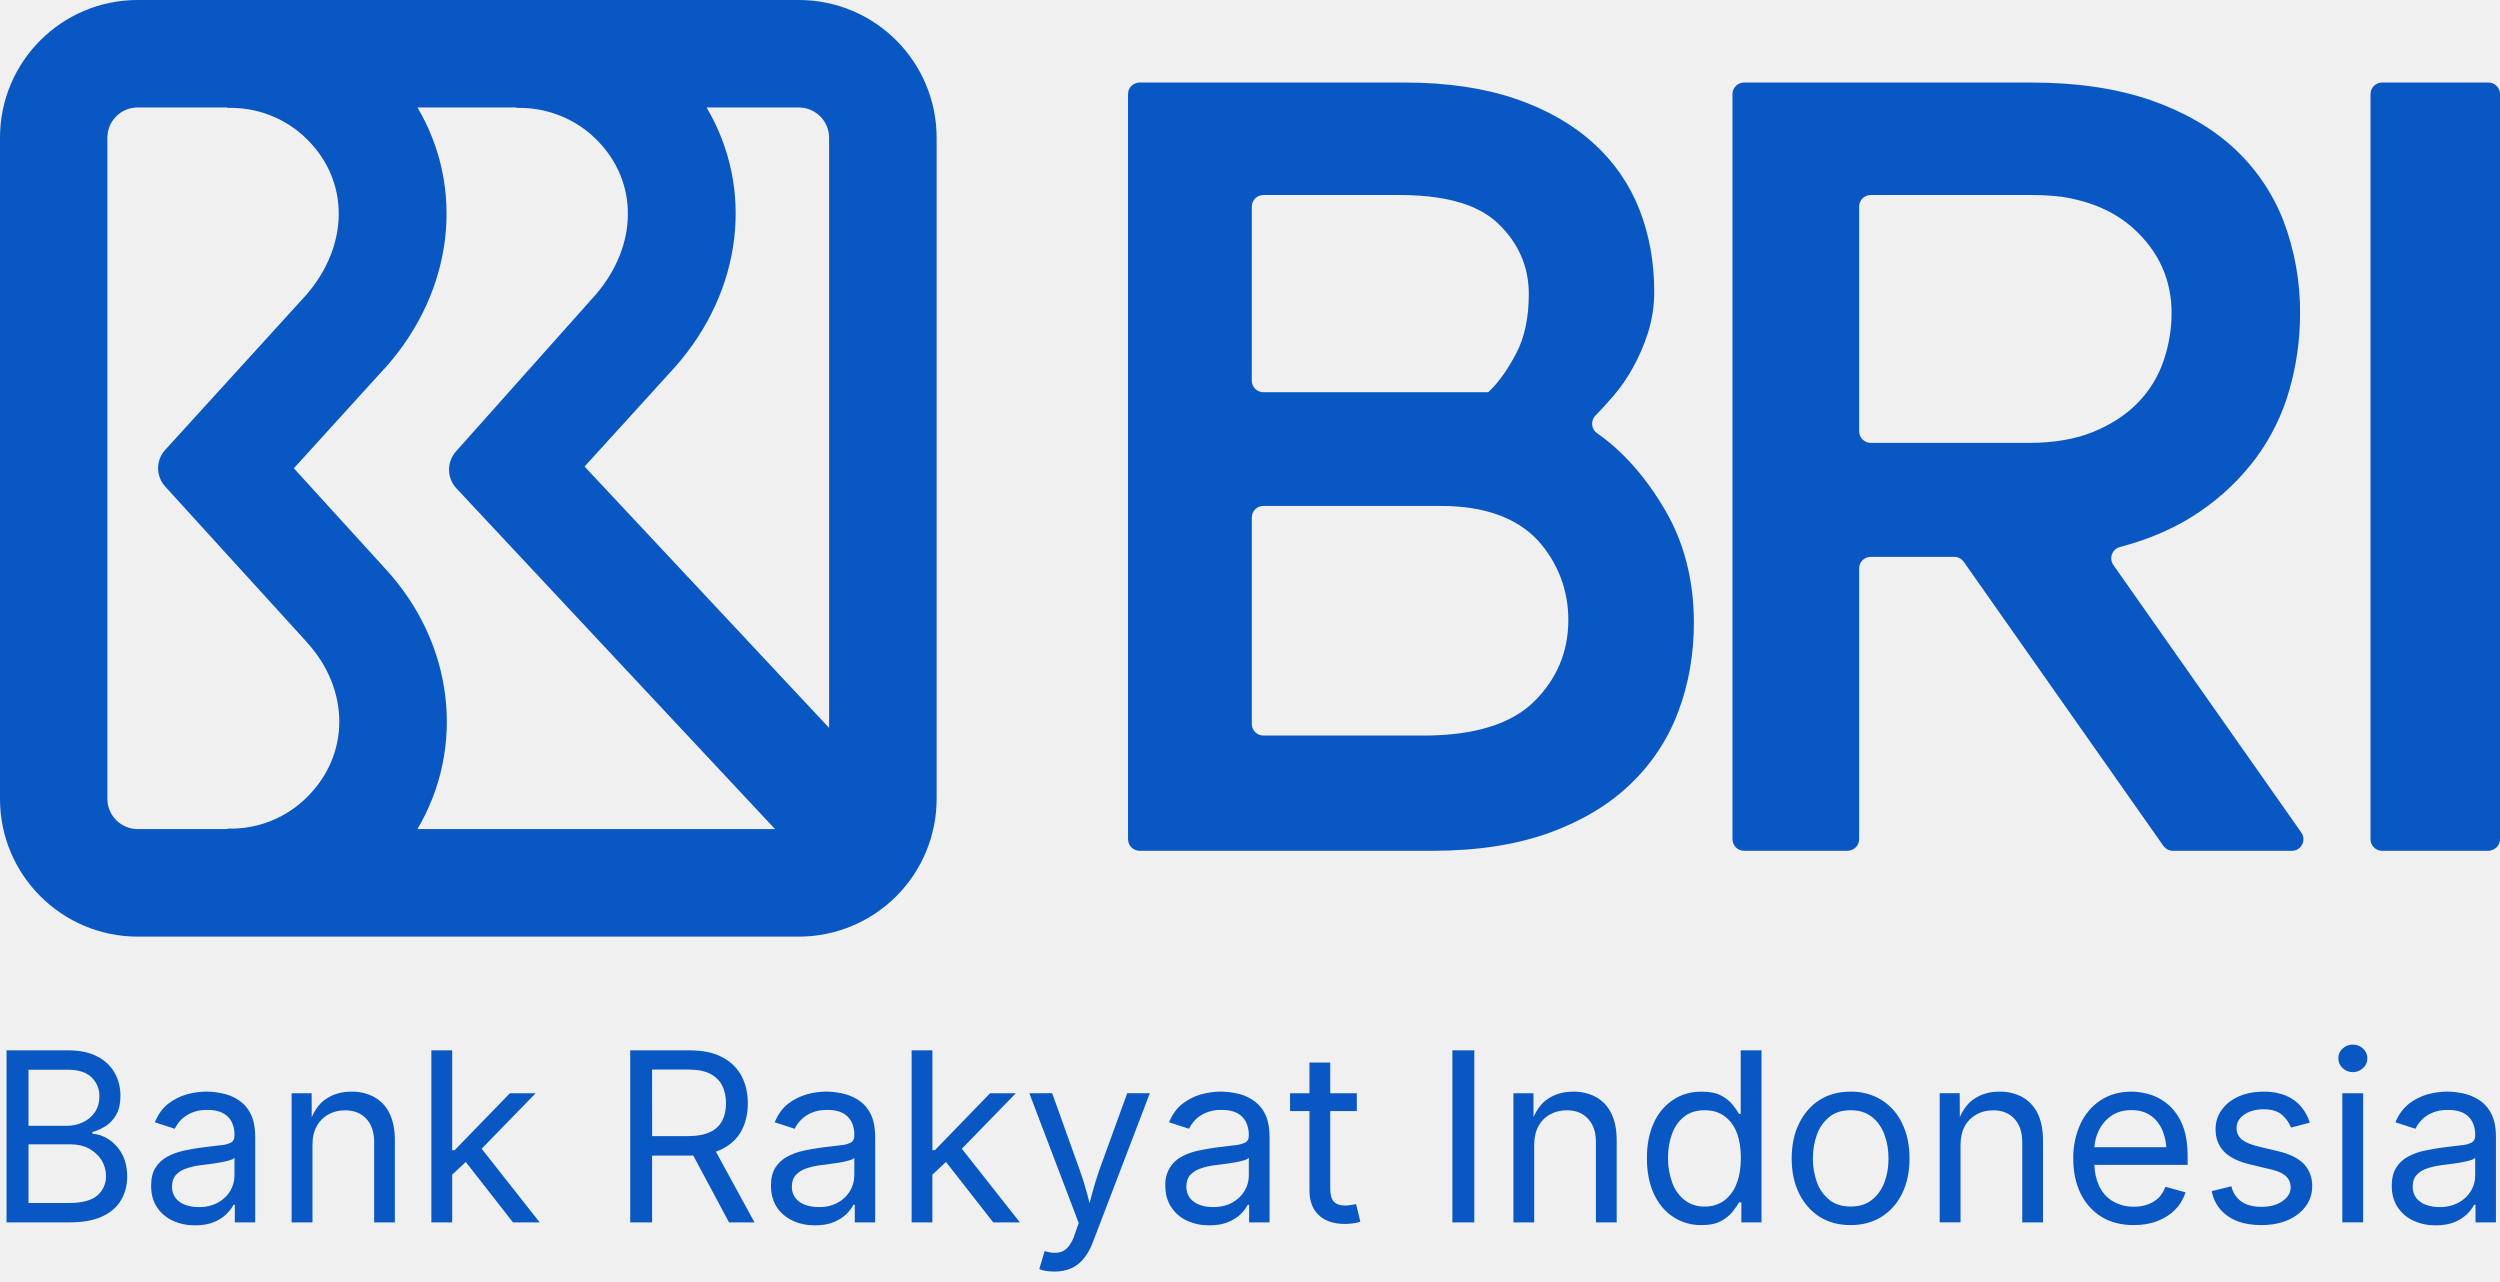
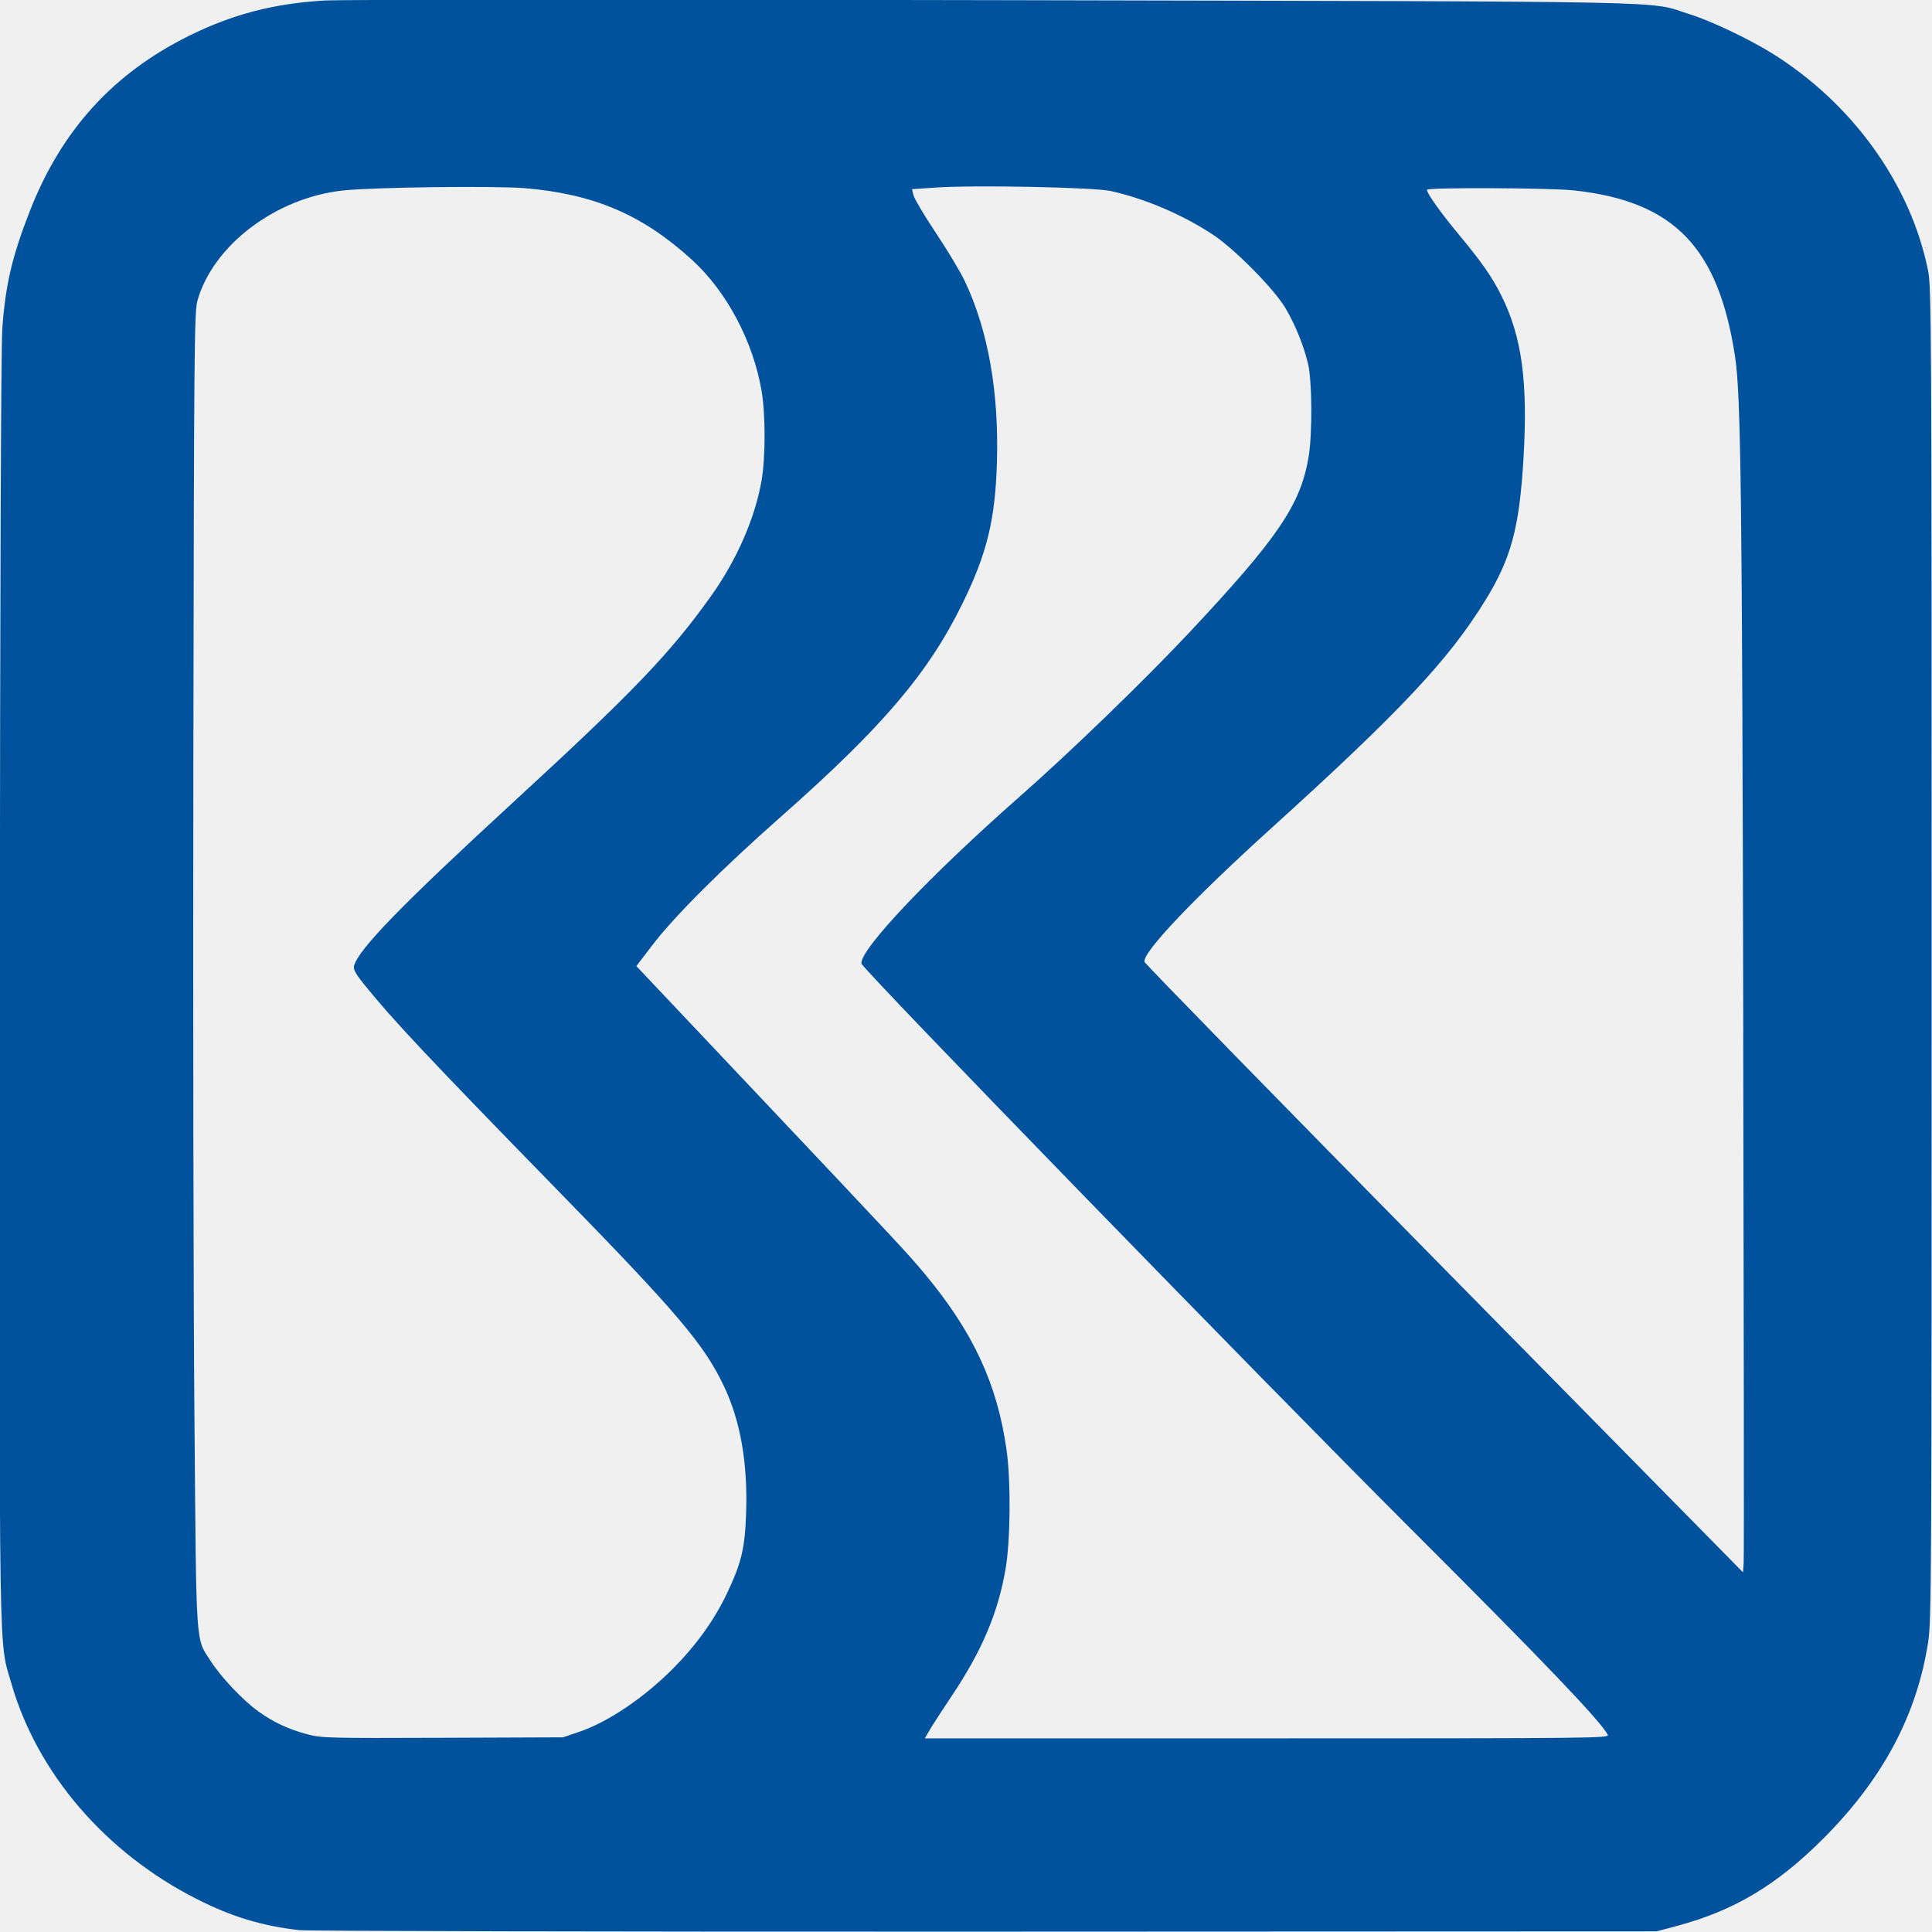
- <svg xmlns="http://www.w3.org/2000/svg" fill="none" viewBox="0 0 80 41" width="100%" height="100%">
-   <g clip-path="url(#clip0_3802_8213)">
-     <path fill="#0857C3" d="M74.954 34.984v4.13h.666v-4.13zm-42.015 0 1.58 4.153-.12.343a1.2 1.2 0 0 1-.23.437.5.5 0 0 1-.301.165.9.9 0 0 1-.372-.029l-.068-.018-.171.577a.8.8 0 0 0 .181.052q.13.026.308.026.291 0 .524-.1a1.1 1.1 0 0 0 .408-.314q.178-.214.3-.543l1.817-4.75h-.724l-.89 2.45q-.13.376-.233.761l-.082.307-.08-.307a9 9 0 0 0-.238-.761l-.879-2.45zm39.49-.051q-.438 0-.786.152-.346.152-.545.427-.2.27-.2.625.001.436.274.716.272.277.836.41l.685.164q.307.07.457.212.151.143.151.357.002.257-.26.438-.254.186-.685.185c-.245 0-.456-.053-.617-.159a.8.8 0 0 1-.334-.499l-.63.155q.071.354.286.596.216.243.544.37.333.122.755.121.488 0 .854-.161.368-.163.572-.446.206-.28.204-.645a1 1 0 0 0-.266-.706q-.274-.277-.833-.409l-.625-.148q-.36-.087-.528-.223a.46.46 0 0 1-.168-.37q0-.258.246-.428.248-.17.617-.17.398.002.596.182.199.18.283.403l.602-.157a1.5 1.5 0 0 0-.279-.514 1.26 1.26 0 0 0-.484-.35 1.8 1.8 0 0 0-.722-.128m-4.225 0q-.562 0-.979.272-.42.273-.65.757a2.6 2.6 0 0 0-.23 1.12q.001.637.235 1.112c.157.32.381.565.668.745q.434.265 1.034.264.426 0 .761-.132c.229-.09.415-.21.57-.37.15-.153.26-.34.323-.546l-.641-.178q-.08.21-.221.356a1 1 0 0 1-.347.21 1.3 1.3 0 0 1-.441.072 1.3 1.3 0 0 1-.662-.167q-.289-.164-.446-.483a1.7 1.7 0 0 1-.157-.689h2.983v-.278q0-.574-.154-.97a1.7 1.7 0 0 0-.417-.635 1.6 1.6 0 0 0-.58-.351 2 2 0 0 0-.65-.11m0 .592q.373-.002.627.179.25.178.377.493.094.234.117.515h-2.303q.016-.282.137-.528a1.2 1.2 0 0 1 .407-.478q.264-.182.638-.181m-4.226-.592q-.466 0-.817.241-.272.184-.445.573l-.005-.763h-.64v4.132h.667V36.64c0-.237.046-.435.136-.603a.94.94 0 0 1 .374-.375q.236-.131.532-.132.433 0 .683.272.249.271.25.745v2.57h.664V36.49q-.001-.522-.176-.868a1.2 1.2 0 0 0-.489-.518 1.5 1.5 0 0 0-.734-.171m-4.76 0q-.563-.002-.988.265-.42.266-.657.75-.239.482-.238 1.126 0 .638.237 1.118.239.478.658.747.425.265.989.264.56 0 .99-.264.425-.269.66-.747.236-.48.237-1.118 0-.645-.237-1.126a1.77 1.77 0 0 0-.66-.75 1.83 1.83 0 0 0-.99-.265m0 .594q.416 0 .686.216.268.214.4.568c.087.239.128.49.128.763q.001.408-.128.755-.132.352-.4.565-.27.215-.685.215-.417-.001-.683-.215a1.3 1.3 0 0 1-.396-.565 2.2 2.2 0 0 1-.128-.755q0-.412.128-.763a1.3 1.3 0 0 1 .396-.568q.266-.216.683-.216m-8.881-.594q-.47 0-.822.241-.27.184-.443.572l-.002-.762h-.641v4.133h.664v-2.478q.001-.354.137-.603a.93.93 0 0 1 .372-.375q.238-.131.534-.132.43 0 .681.272.251.271.252.745v2.57h.664V36.49q0-.522-.177-.868a1.16 1.16 0 0 0-.487-.518 1.5 1.5 0 0 0-.732-.171m-39.1 0q-.467 0-.818.241-.271.184-.445.577l-.003-.767h-.64v4.132h.667V36.64c0-.237.043-.435.136-.603a.94.94 0 0 1 .373-.375q.237-.131.532-.132.434 0 .683.272.249.271.25.745v2.57h.662V36.49q0-.522-.173-.868a1.17 1.17 0 0 0-.49-.518 1.5 1.5 0 0 0-.733-.171m67.084-.002c-.215 0-.427.03-.644.088a1.8 1.8 0 0 0-.594.302 1.44 1.44 0 0 0-.431.592l.64.208q.067-.143.198-.283a1 1 0 0 1 .342-.229q.21-.094.507-.092.285-.001.48.094a.66.66 0 0 1 .29.279.9.9 0 0 1 .095.435v.023c0 .101-.041.171-.113.215a.9.9 0 0 1-.347.086l-.603.074c-.19.027-.384.058-.57.101a1.9 1.9 0 0 0-.521.192.96.96 0 0 0-.373.349c-.095.149-.143.338-.143.576q-.001.406.19.69c.124.19.3.339.505.432q.322.149.714.148.35 0 .6-.103a1.3 1.3 0 0 0 .4-.255q.155-.155.226-.3h.045v.563h.654v-2.723q.002-.485-.16-.776a1.13 1.13 0 0 0-.407-.435 1.5 1.5 0 0 0-.51-.198 2.5 2.5 0 0 0-.47-.053m.883 2.12v.574a.96.96 0 0 1-.132.478 1 1 0 0 1-.39.376 1.23 1.23 0 0 1-.625.147 1.2 1.2 0 0 1-.437-.075.7.7 0 0 1-.306-.218.6.6 0 0 1-.11-.361q-.001-.233.126-.374a.8.8 0 0 1 .333-.208 2.3 2.3 0 0 1 .45-.103q.096-.01.257-.033a6 6 0 0 0 .343-.05 3 3 0 0 0 .313-.068q.135-.038.178-.085m-40.13-2.12c-.212 0-.424.03-.645.088a1.8 1.8 0 0 0-.594.302q-.27.212-.427.592l.639.208a1.1 1.1 0 0 1 .198-.283q.13-.14.34-.229a1.2 1.2 0 0 1 .508-.092q.287-.001.481.094a.64.64 0 0 1 .287.279.9.9 0 0 1 .099.435v.023q0 .15-.114.215a1 1 0 0 1-.347.086c-.152.02-.356.043-.602.074a7 7 0 0 0-.573.101q-.284.063-.518.192a.97.97 0 0 0-.373.349 1.05 1.05 0 0 0-.145.576q0 .406.192.69c.124.19.3.34.505.432q.322.149.712.148.353 0 .598-.103c.167-.068.3-.156.405-.255q.154-.155.225-.3h.045v.563h.654v-2.723q-.002-.485-.16-.776a1.13 1.13 0 0 0-.407-.435 1.4 1.4 0 0 0-.51-.198 2.5 2.5 0 0 0-.472-.053m.886 2.12v.574a.96.96 0 0 1-.133.478q-.135.232-.391.376-.255.148-.623.147-.25 0-.438-.075a.7.7 0 0 1-.305-.218.6.6 0 0 1-.11-.361q0-.233.124-.374a.8.8 0 0 1 .335-.208q.208-.073.45-.103l.262-.033q.161-.019.336-.05.158-.023.313-.068a.4.4 0 0 0 .18-.085m-13.505-2.12q-.318 0-.642.088c-.216.063-.42.165-.598.302q-.27.212-.427.592l.64.208a1.04 1.04 0 0 1 .538-.512q.21-.094.507-.092.288-.001.481.094a.65.65 0 0 1 .287.279.9.9 0 0 1 .095.435v.023q0 .15-.112.215a.9.9 0 0 1-.344.086l-.602.074a7 7 0 0 0-.574.101q-.286.063-.52.192a1 1 0 0 0-.376.349c-.093.149-.14.338-.14.576q.001.406.188.69c.126.19.303.338.51.432q.32.149.711.148.352 0 .599-.103c.165-.068.299-.156.404-.255q.154-.155.225-.3h.045v.563h.652v-2.723q0-.485-.16-.776a1.13 1.13 0 0 0-.407-.435 1.5 1.5 0 0 0-.512-.198 2.4 2.4 0 0 0-.468-.053m.88 2.12v.574a.99.99 0 0 1-.52.854 1.2 1.2 0 0 1-.622.147q-.249 0-.442-.075a.7.7 0 0 1-.303-.218.57.57 0 0 1-.112-.361q0-.233.129-.374a.8.8 0 0 1 .332-.208 2.3 2.3 0 0 1 .45-.103q.098-.01.26-.033.165-.02.34-.05.158-.023.311-.068.139-.038.178-.085M6.62 34.931q-.318 0-.643.088a1.8 1.8 0 0 0-.595.302q-.27.212-.427.592l.638.208q.075-.156.196-.283.135-.138.342-.229.211-.094.506-.092.288-.001.48.094c.124.06.227.157.292.279a.9.9 0 0 1 .094.435v.023q0 .15-.111.215a.9.9 0 0 1-.347.086l-.604.074a7 7 0 0 0-.574.101c-.185.042-.36.106-.515.192a1 1 0 0 0-.376.349c-.093.149-.14.338-.14.576q-.002.406.187.69c.126.19.302.339.508.432q.32.149.712.148.35 0 .6-.103c.163-.068.297-.156.4-.255q.159-.155.227-.3h.044v.563h.653v-2.723q-.001-.485-.16-.776a1.1 1.1 0 0 0-.407-.435 1.4 1.4 0 0 0-.51-.198 2.4 2.4 0 0 0-.47-.053m.883 2.12v.574a.96.96 0 0 1-.132.478q-.134.232-.387.376a1.23 1.23 0 0 1-.628.147q-.246 0-.437-.075a.67.67 0 0 1-.303-.218.57.57 0 0 1-.112-.361q0-.233.126-.374a.76.76 0 0 1 .334-.208 2.3 2.3 0 0 1 .448-.103q.095-.01.262-.033a6 6 0 0 0 .34-.05q.173-.027.312-.068.136-.038.177-.085M41.903 34v.984h-.621v.57h.621v2.54q0 .509.297.79.303.283.838.282.127 0 .258-.018.12-.014.235-.054l-.136-.562-.177.03q-.081.014-.162.016-.264 0-.377-.13-.111-.127-.111-.404v-2.49h.85v-.57h-.85V34zm13.8-.39v2.036h-.053a3 3 0 0 0-.192-.28 1.2 1.2 0 0 0-.367-.301q-.236-.131-.638-.132-.514-.002-.91.26a1.7 1.7 0 0 0-.619.736q-.224.48-.223 1.133 0 .654.221 1.139c.149.317.355.567.62.74a1.6 1.6 0 0 0 .907.262q.395.001.633-.134.239-.133.37-.307.133-.171.198-.285h.074v.64h.644V33.61zm-1.153 1.917q.379 0 .638.194.26.19.392.532.128.341.127.8c0 .308-.04.576-.132.811a1.2 1.2 0 0 1-.39.547 1.02 1.02 0 0 1-.635.198 1 1 0 0 1-.648-.209 1.25 1.25 0 0 1-.394-.563 2.3 2.3 0 0 1-.132-.784q.001-.428.13-.773.13-.349.39-.55.262-.203.654-.203m-8.073-1.917v5.506h.701V33.61zm-17.305 0v5.506h.664V37.59l.435-.408 1.513 1.934h.852l-1.857-2.356 1.727-1.776h-.823l-1.766 1.822h-.08V33.61zm-9.005 0v5.506h.7V36.98h1.19q.064 0 .127-.003l1.145 2.14h.815l-1.235-2.263q.108-.038.203-.087.415-.21.618-.59.2-.375.2-.868 0-.492-.2-.875a1.43 1.43 0 0 0-.62-.604c-.276-.149-.627-.219-1.058-.219zm.7.615h1.148q.439 0 .708.134c.173.09.305.217.386.378q.123.243.123.571 0 .325-.123.557a.8.8 0 0 1-.386.36q-.262.13-.7.131h-1.155zm-7.063-.615v5.506h.666V37.59l.435-.408 1.51 1.934h.855l-1.857-2.356 1.727-1.776h-.823l-1.768 1.822h-.079V33.61zm-13.594 0v5.506h2.016q.65 0 1.056-.195.405-.19.597-.527c.13-.22.19-.47.19-.746q0-.43-.172-.733a1.3 1.3 0 0 0-.427-.462 1.1 1.1 0 0 0-.515-.175v-.052q.237-.066.443-.202.207-.14.33-.37.127-.23.126-.588 0-.4-.182-.73a1.3 1.3 0 0 0-.557-.528c-.252-.132-.567-.198-.953-.198zm.702.621H2.15q.532-.002.784.248a.82.82 0 0 1 .247.604q.001.285-.14.5a.95.95 0 0 1-.38.327 1.2 1.2 0 0 1-.536.116H.912zm0 2.387h1.333q.352 0 .612.14.251.143.396.372a.97.97 0 0 1 .139.511.79.79 0 0 1-.27.607c-.18.163-.488.247-.915.247H.912zm74.378-3.19a.46.46 0 0 0-.326.126.4.4 0 0 0-.136.314q-.002.18.136.31.135.13.326.13a.45.45 0 0 0 .326-.13.4.4 0 0 0 .138-.31.41.41 0 0 0-.138-.314.46.46 0 0 0-.326-.126m.937-30.787a.37.37 0 0 0-.371.372v23.838a.37.37 0 0 0 .37.374h3.405a.26.26 0 0 0 .12-.027.36.36 0 0 0 .249-.347V3.013a.37.37 0 0 0-.37-.372zm-20.416 0a.373.373 0 0 0-.372.372v23.838c0 .207.167.374.372.374h3.309a.373.373 0 0 0 .373-.374V18.19a.367.367 0 0 1 .37-.37h2.675a.37.37 0 0 1 .3.155l6.39 9.092a.38.38 0 0 0 .304.159h3.809a.37.37 0 0 0 .3-.586l-6.015-8.562a.373.373 0 0 1 .212-.573c.966-.254 1.822-.632 2.542-1.123a7.5 7.5 0 0 0 1.81-1.724 6.8 6.8 0 0 0 1.064-2.16c.23-.796.347-1.62.348-2.447a8.2 8.2 0 0 0-.536-2.996 6.26 6.26 0 0 0-1.586-2.32c-.708-.65-1.61-1.168-2.676-1.536-1.081-.369-2.348-.557-3.77-.557zm4.051 3.6h5.21c.305 0 .6.019.903.056.935.143 1.704.48 2.292 1.011.811.732 1.224 1.643 1.224 2.707a4.7 4.7 0 0 1-.256 1.527 3.56 3.56 0 0 1-.821 1.343c-.371.383-.852.697-1.424.932-.571.235-1.26.355-2.05.355h-5.078a.37.37 0 0 1-.369-.374V6.611a.367.367 0 0 1 .37-.37m-23.395-3.6a.37.37 0 0 0-.371.372v23.838c0 .207.167.374.37.374h9.39c1.42 0 2.672-.196 3.726-.576 1.042-.38 1.917-.905 2.597-1.564a6.2 6.2 0 0 0 1.523-2.308c.332-.879.501-1.84.501-2.851 0-1.35-.311-2.565-.926-3.613-.621-1.056-1.35-1.879-2.172-2.45a.372.372 0 0 1-.05-.568c.16-.16.357-.373.578-.631a5.2 5.2 0 0 0 .61-.883 6 6 0 0 0 .494-1.141 4.3 4.3 0 0 0 .197-1.314c0-.937-.16-1.822-.478-2.633a5.6 5.6 0 0 0-1.46-2.104c-.661-.603-1.498-1.083-2.495-1.426-1.005-.344-2.2-.522-3.55-.522zm3.961 3.6h4.38c.852 0 1.578.108 2.16.322h.001c.39.15.72.349.972.592.65.623.98 1.379.98 2.25 0 .753-.134 1.392-.402 1.901-.256.487-.522.869-.786 1.135l-.11.11h-7.195a.37.37 0 0 1-.372-.374l.001-5.566a.37.37 0 0 1 .371-.37m0 9.949h5.678c1.38 0 2.422.371 3.109 1.108a3.74 3.74 0 0 1 .97 2.554c0 1.01-.374 1.887-1.102 2.605-.733.716-1.917 1.081-3.524 1.081h-5.13a.37.37 0 0 1-.372-.371V16.56a.37.37 0 0 1 .371-.371M4.408 0A4.407 4.407 0 0 0 0 4.41v21.15a4.41 4.41 0 0 0 4.409 4.412h21.15a4.41 4.41 0 0 0 4.413-4.413V4.411A4.41 4.41 0 0 0 25.56 0zm0 3.438h2.868v.015a3.48 3.48 0 0 1 2.406.868c.053.048.107.101.157.15 1.35 1.348 1.33 3.384-.037 4.964l-4.516 4.962a.87.87 0 0 0 0 1.172l4.485 4.927.043.051c1.38 1.504 1.393 3.584.025 4.947a3.45 3.45 0 0 1-2.562 1.021v.016H4.408a.97.97 0 0 1-.972-.972V4.409a.97.97 0 0 1 .972-.971m8.95 0h3.17v.016a3.5 3.5 0 0 1 2.407.868c.054.048.107.101.157.15 1.349 1.348 1.33 3.384-.037 4.965l-4.465 5.01a.876.876 0 0 0 .012 1.177L24.801 26.53H13.358c1.537-2.597 1.19-5.937-1.041-8.345l-2.914-3.2 2.88-3.17.062-.063c2.197-2.484 2.53-5.754 1.013-8.314m9.251.001h2.95a.97.97 0 0 1 .972.972v18.881l-7.825-8.363 2.828-3.111.06-.065C23.791 9.27 24.128 6 22.61 3.44" />
+ <svg xmlns="http://www.w3.org/2000/svg" viewBox="0 0 104 104" version="1.1" id="svg879" width="100%" height="100%">
+   <defs id="defs876" />
+   <g id="layer1">
+     <path d="m 16.102,103.9 c -2.037,-0.237 -3.619,-0.718 -5.509,-1.675 -4.913,-2.487 -8.597,-6.776 -9.987,-11.626 -0.678,-2.367 -0.641,-0.089 -0.615,-37.441 0.012,-21.594 0.065,-34.499 0.133,-35.468 0.169,-2.35 0.527,-3.882 1.474,-6.31 1.706,-4.373 4.497,-7.441 8.616,-9.472 2.317,-1.142 4.531,-1.717 7.238,-1.879 0.936,-0.056 16.203,-0.064 36.134,-0.02 38.147,0.085 34.995,0.02 37.381,0.761 1.098,0.341 3.127,1.301 4.368,2.066 4.356,2.688 7.51,7.06 8.45,11.715 0.185,0.914 0.194,2.726 0.194,36.811 0,33.892 -0.006,35.916 -0.193,37.075 -0.617,3.918 -2.442,7.33 -5.631,10.527 -2.497,2.504 -4.803,3.883 -7.863,4.703 l -1.112,0.298 -36.134,0.015 c -19.874,0.008 -36.499,-0.028 -36.945,-0.08 z M 31.182,93.223 c 1.558,-0.529 3.484,-1.83 5.058,-3.415 1.236,-1.245 2.206,-2.595 2.881,-4.01 0.785,-1.647 0.977,-2.441 1.042,-4.311 0.094,-2.723 -0.3,-4.993 -1.194,-6.871 -1.074,-2.256 -2.484,-3.918 -8.931,-10.523 -6.95,-7.121 -8.95,-9.249 -10.454,-11.124 -0.451,-0.562 -0.573,-0.791 -0.525,-0.979 0.232,-0.887 2.607,-3.325 8.664,-8.894 6.375,-5.861 8.383,-7.957 10.577,-11.045 1.368,-1.925 2.347,-4.172 2.696,-6.188 0.215,-1.238 0.215,-3.564 0.002,-4.813 -0.458,-2.681 -1.878,-5.358 -3.75,-7.065 -2.659,-2.425 -5.268,-3.543 -8.997,-3.855 -1.599,-0.134 -8.152,-0.052 -9.774,0.122 -3.624,0.389 -6.992,2.932 -7.847,5.924 -0.171,0.596 -0.187,2.429 -0.222,24.743 -0.023,13.254 0.004,29.191 0.059,35.414 0.105,12.607 0.053,11.8 0.871,13.077 0.559,0.871 1.738,2.119 2.562,2.711 0.823,0.592 1.613,0.961 2.648,1.237 0.756,0.202 1.14,0.212 7.28,0.188 l 6.481,-0.025 z m 55.367,0.164 C 86.139,92.622 83.163,89.509 75.963,82.316 67.753,74.113 46.408,52.15 46.371,51.869 c -0.097,-0.742 3.692,-4.739 8.512,-8.982 2.746,-2.417 6.707,-6.247 9.117,-8.816 4.791,-5.107 6.01,-6.898 6.442,-9.472 0.211,-1.253 0.19,-4.134 -0.035,-5.043 C 70.157,18.548 69.739,17.519 69.207,16.602 68.625,15.598 66.473,13.413 65.309,12.643 63.668,11.558 61.662,10.7 59.8,10.284 58.895,10.082 52.488,9.953 50.394,10.095 l -1.304,0.088 0.091,0.35 c 0.053,0.193 0.595,1.105 1.212,2.028 0.617,0.923 1.314,2.087 1.551,2.588 1.251,2.652 1.834,5.958 1.72,9.758 -0.093,3.083 -0.536,4.896 -1.859,7.591 -1.838,3.747 -4.311,6.648 -9.775,11.472 -3.187,2.813 -5.748,5.374 -6.939,6.939 l -0.835,1.097 6.29,6.658 c 7.814,8.27 8.353,8.849 9.255,9.935 2.591,3.12 3.882,5.905 4.382,9.45 0.237,1.676 0.212,4.873 -0.053,6.405 -0.401,2.352 -1.27,4.406 -2.883,6.815 -0.509,0.761 -1.047,1.591 -1.195,1.845 L 49.784,93.577 H 68.217 c 17.521,0 18.427,-0.009 18.33,-0.19 z m 7.292,-37.78 C 93.782,26.692 93.716,21.303 93.401,19.213 c -0.893,-5.904 -3.29,-8.38 -8.679,-8.964 -1.27,-0.138 -7.909,-0.166 -7.909,-0.033 0,0.199 0.739,1.236 1.726,2.423 1.212,1.457 1.772,2.26 2.271,3.256 1.111,2.217 1.443,4.639 1.201,8.758 -0.221,3.759 -0.662,5.401 -2.058,7.668 -1.977,3.211 -4.573,5.972 -11.569,12.307 -4.13,3.74 -6.881,6.639 -6.78,7.146 0.012,0.088 7.275,7.519 16.127,16.513 l 16.096,16.353 0.035,-0.51 c 0.024,-0.28 0.006,-13.117 -0.024,-28.525 z" style="fill:#00529c;fill-opacity:1;stroke-width:0.108" id="path971" />
  </g>
-   <defs>
-     <clipPath id="clip0_3802_8213">
-       <path fill="#fff" d="M0 0h80v40.691H0z" />
-     </clipPath>
-   </defs>
</svg>
